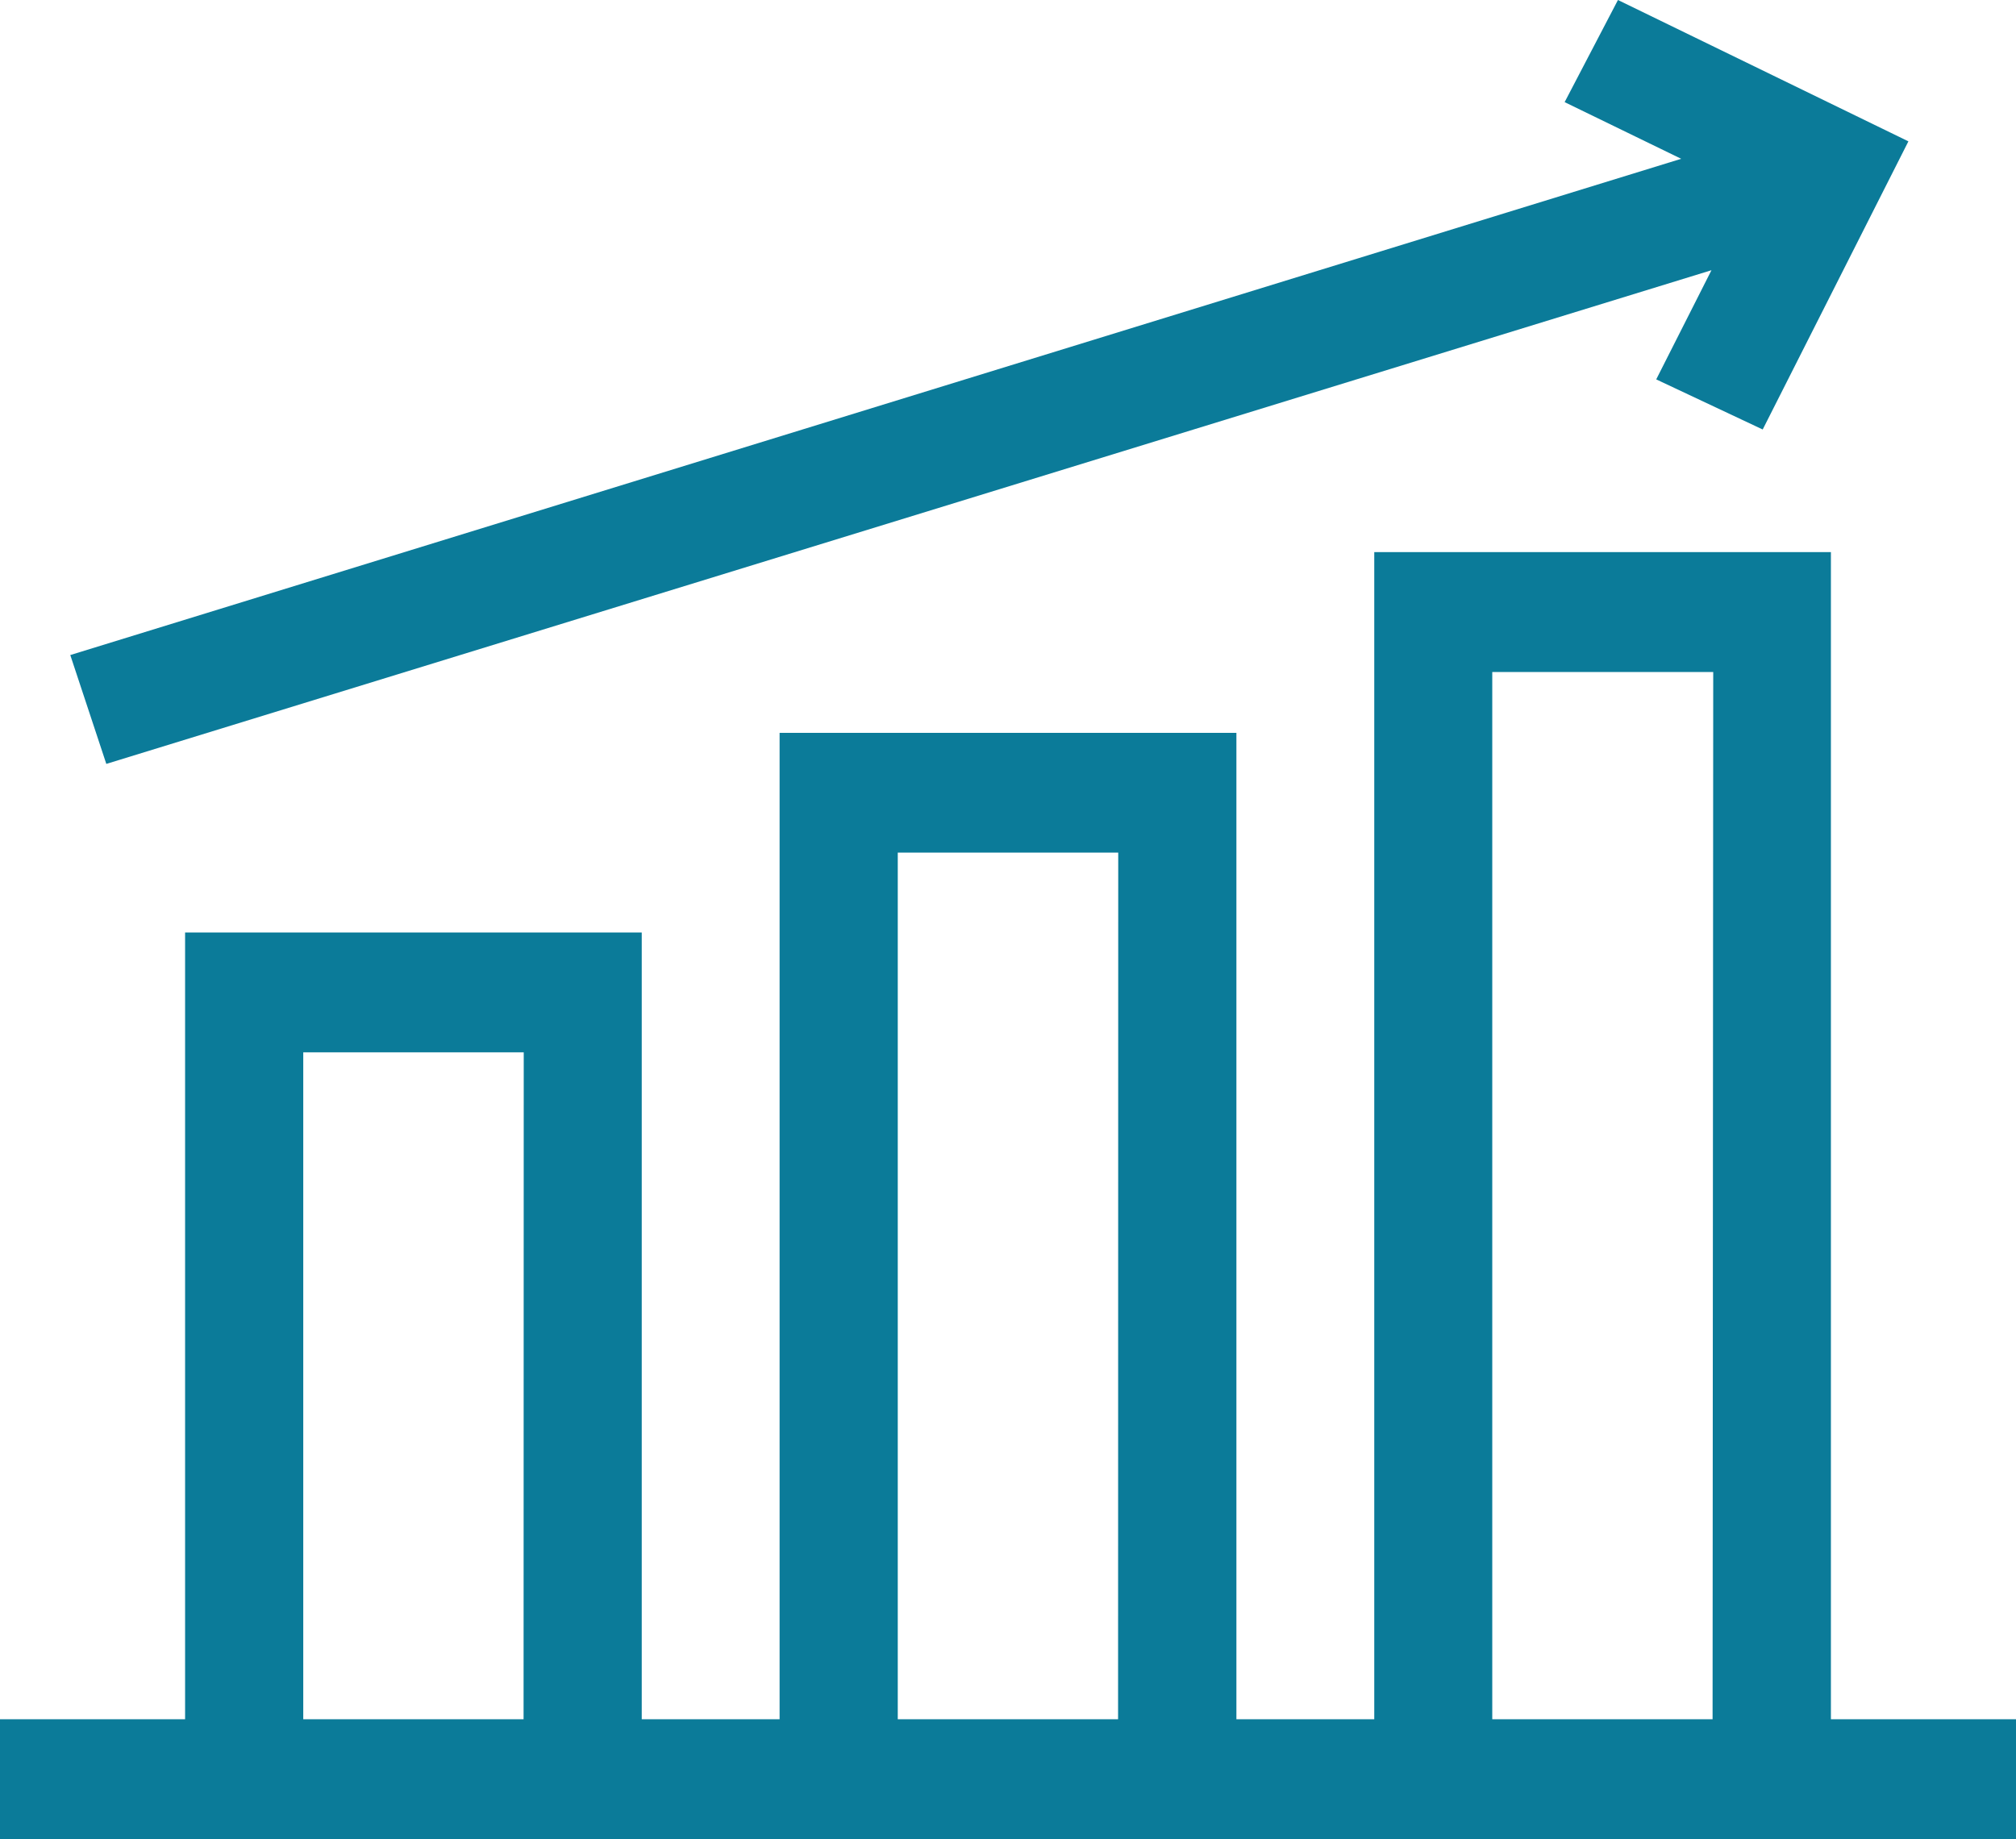
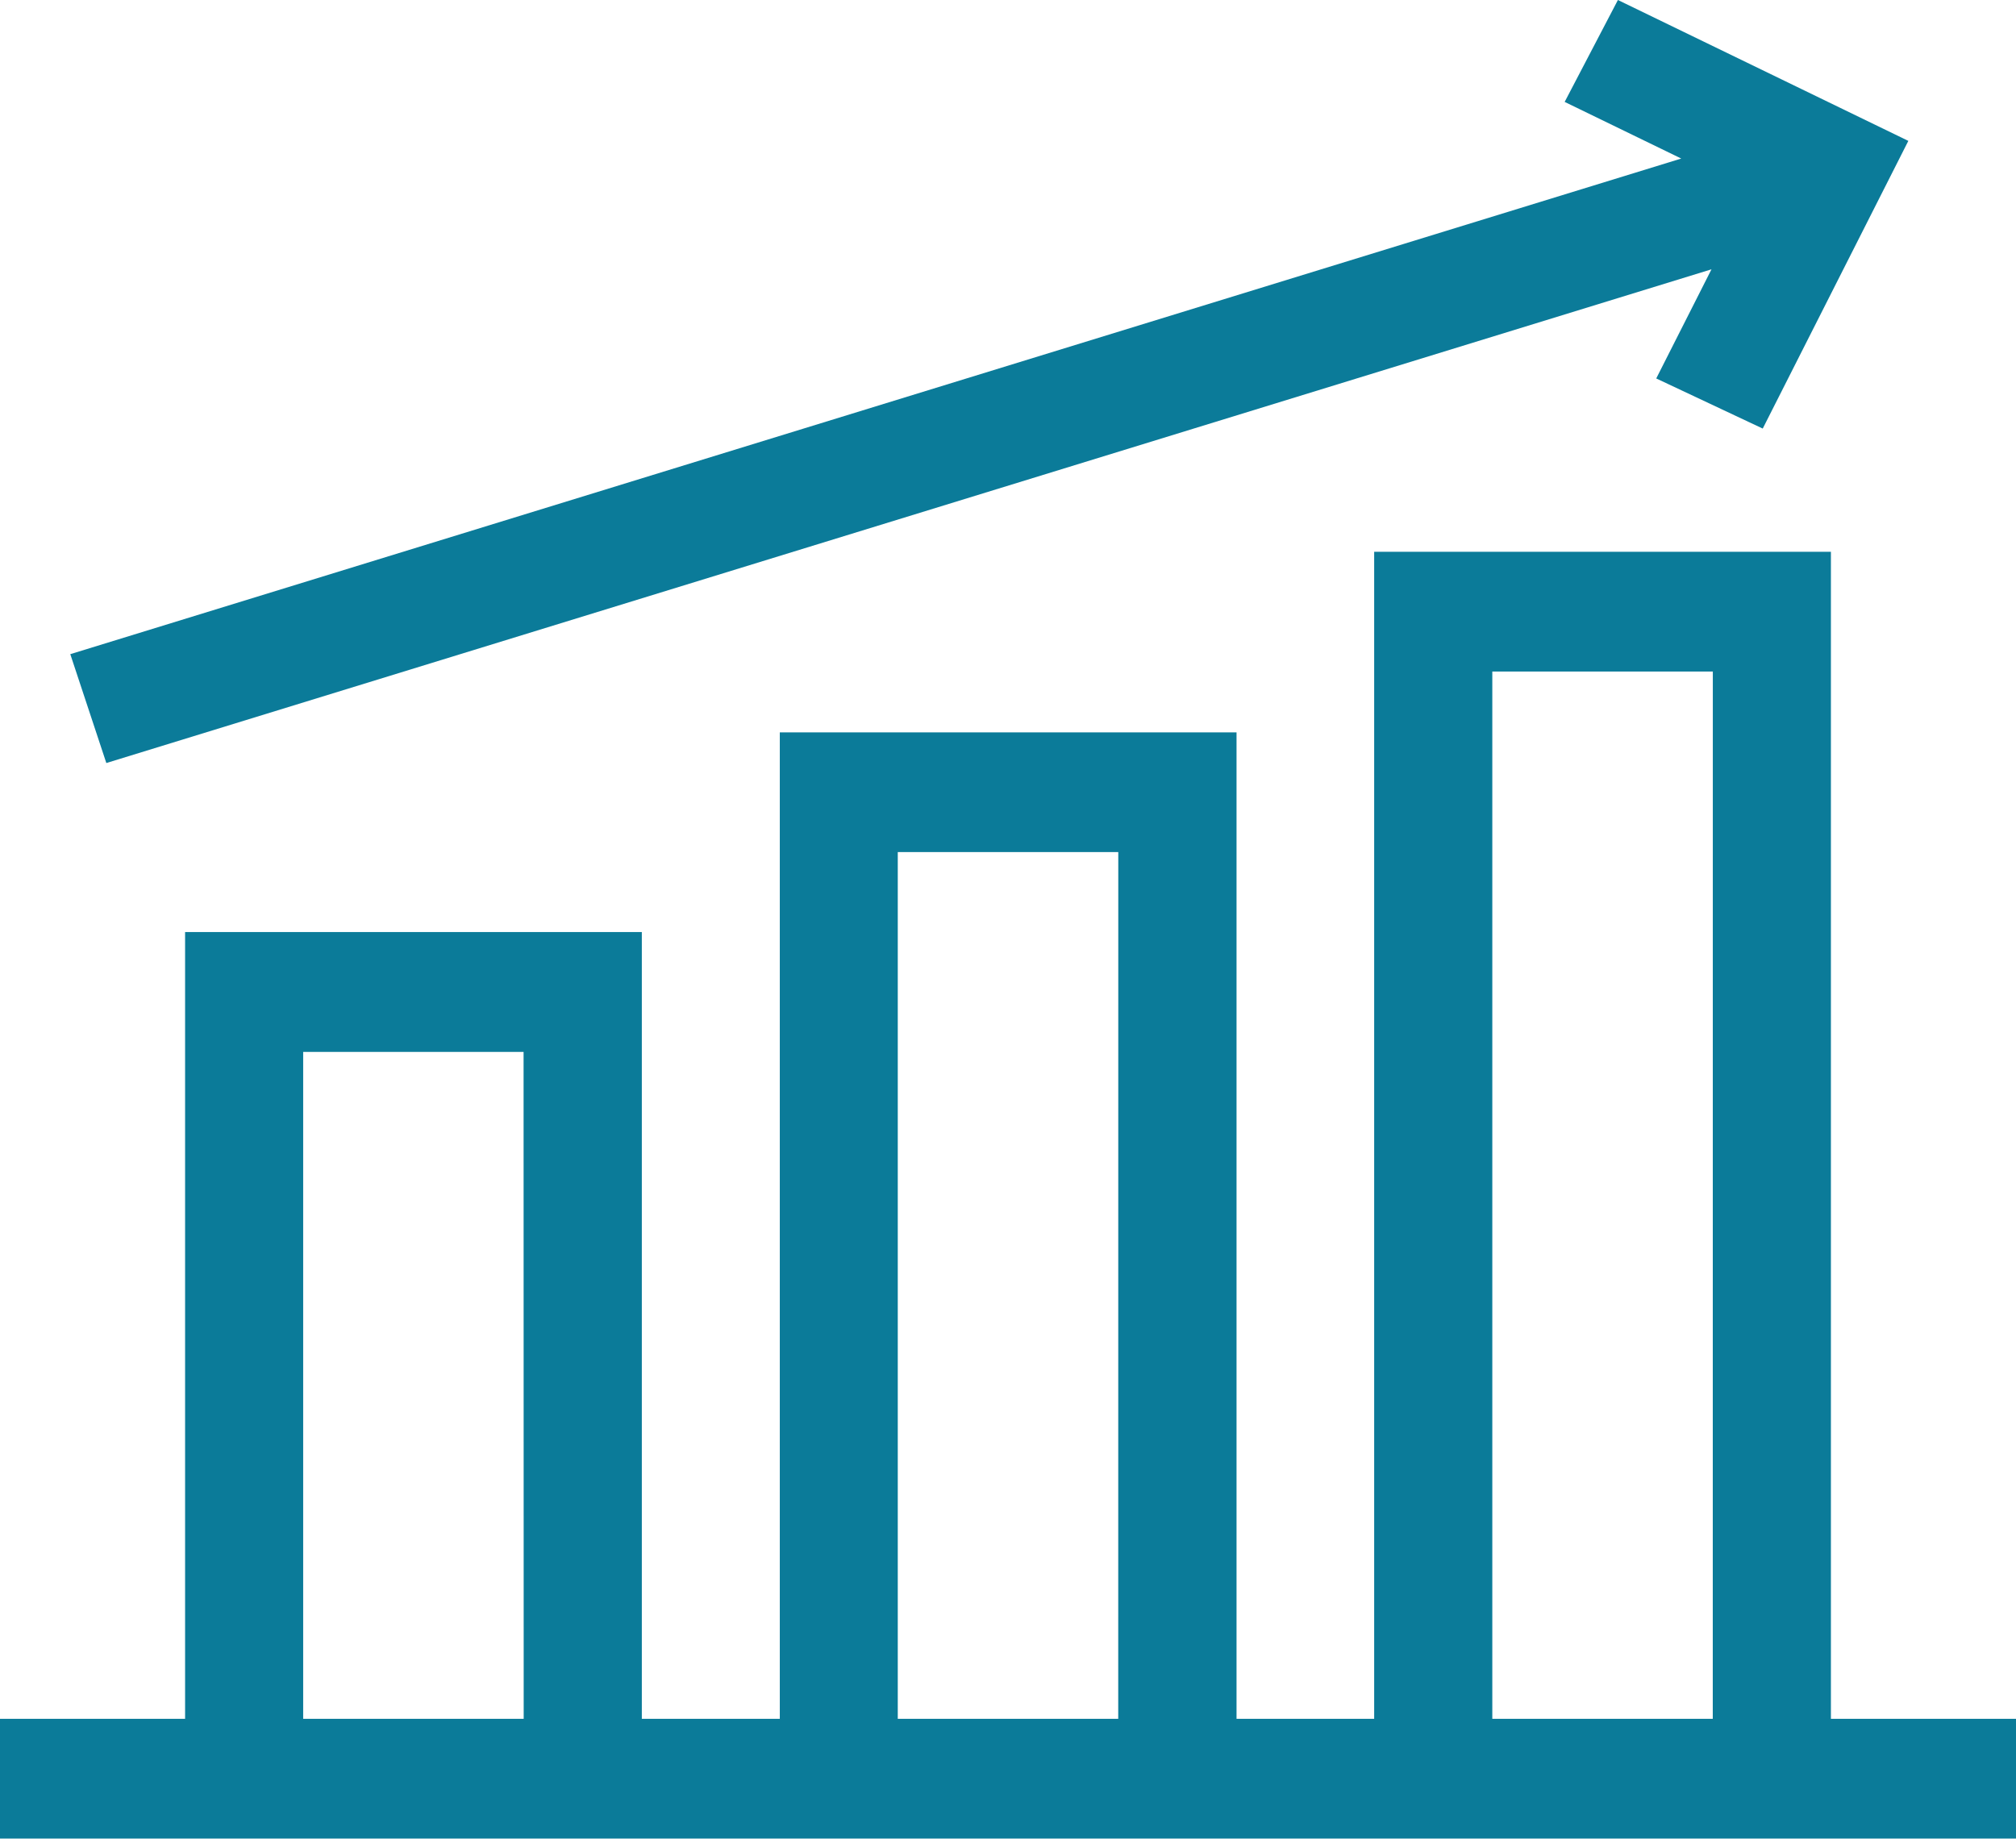
- <svg xmlns="http://www.w3.org/2000/svg" width="12.591" height="11.486" viewBox="0 0 12.591 11.486">
+ <svg xmlns="http://www.w3.org/2000/svg" width="36.194" height="33.017" viewBox="0 0 36.194 33.017">
  <defs>
    <style>.a{fill:#0b7b99;}</style>
  </defs>
-   <g transform="translate(0 3.447)">
-     <path class="a" d="M11.435,174.6v-7.291H8.583V174.6H7.722v-6.162H4.869V174.6H4.008v-4.915H1.156V174.6H0v.748H12.591V174.6Zm-8.165,0H1.894v-4.166H3.271Zm3.713,0H5.607v-5.414H6.984Zm3.713,0H9.32v-6.542H10.7Z" transform="translate(0 -167.307)" />
+   <g transform="translate(0 9.908)">
+     <path class="a" d="M32.871,188.264V167.307h-8.2v20.957H22.2V170.55H14v17.714H11.523V174.136h-8.2v14.128H0v2.151H36.194v-2.151Zm-23.469,0H5.443V176.288H9.4Zm10.674,0H16.118V172.7h3.959Zm10.674,0H26.792V169.458h3.959Z" transform="translate(0 -167.307)" />
  </g>
-   <g transform="translate(0.439 0)">
-     <path class="a" d="M28.108,22.47l-.333.638.728.354-10.061,3.1.225.68,10.025-3.084-.345.682.665.313.91-1.8Z" transform="translate(-18.442 -22.47)" />
+   <g transform="translate(1.262 0)">
+     <path class="a" d="M46.227,22.47,45.271,24.3l2.093,1.017-28.922,8.9.647,1.955,28.818-8.866-.992,1.96,1.912.9L51.441,25Z" transform="translate(-18.442 -22.47)" />
  </g>
</svg>
